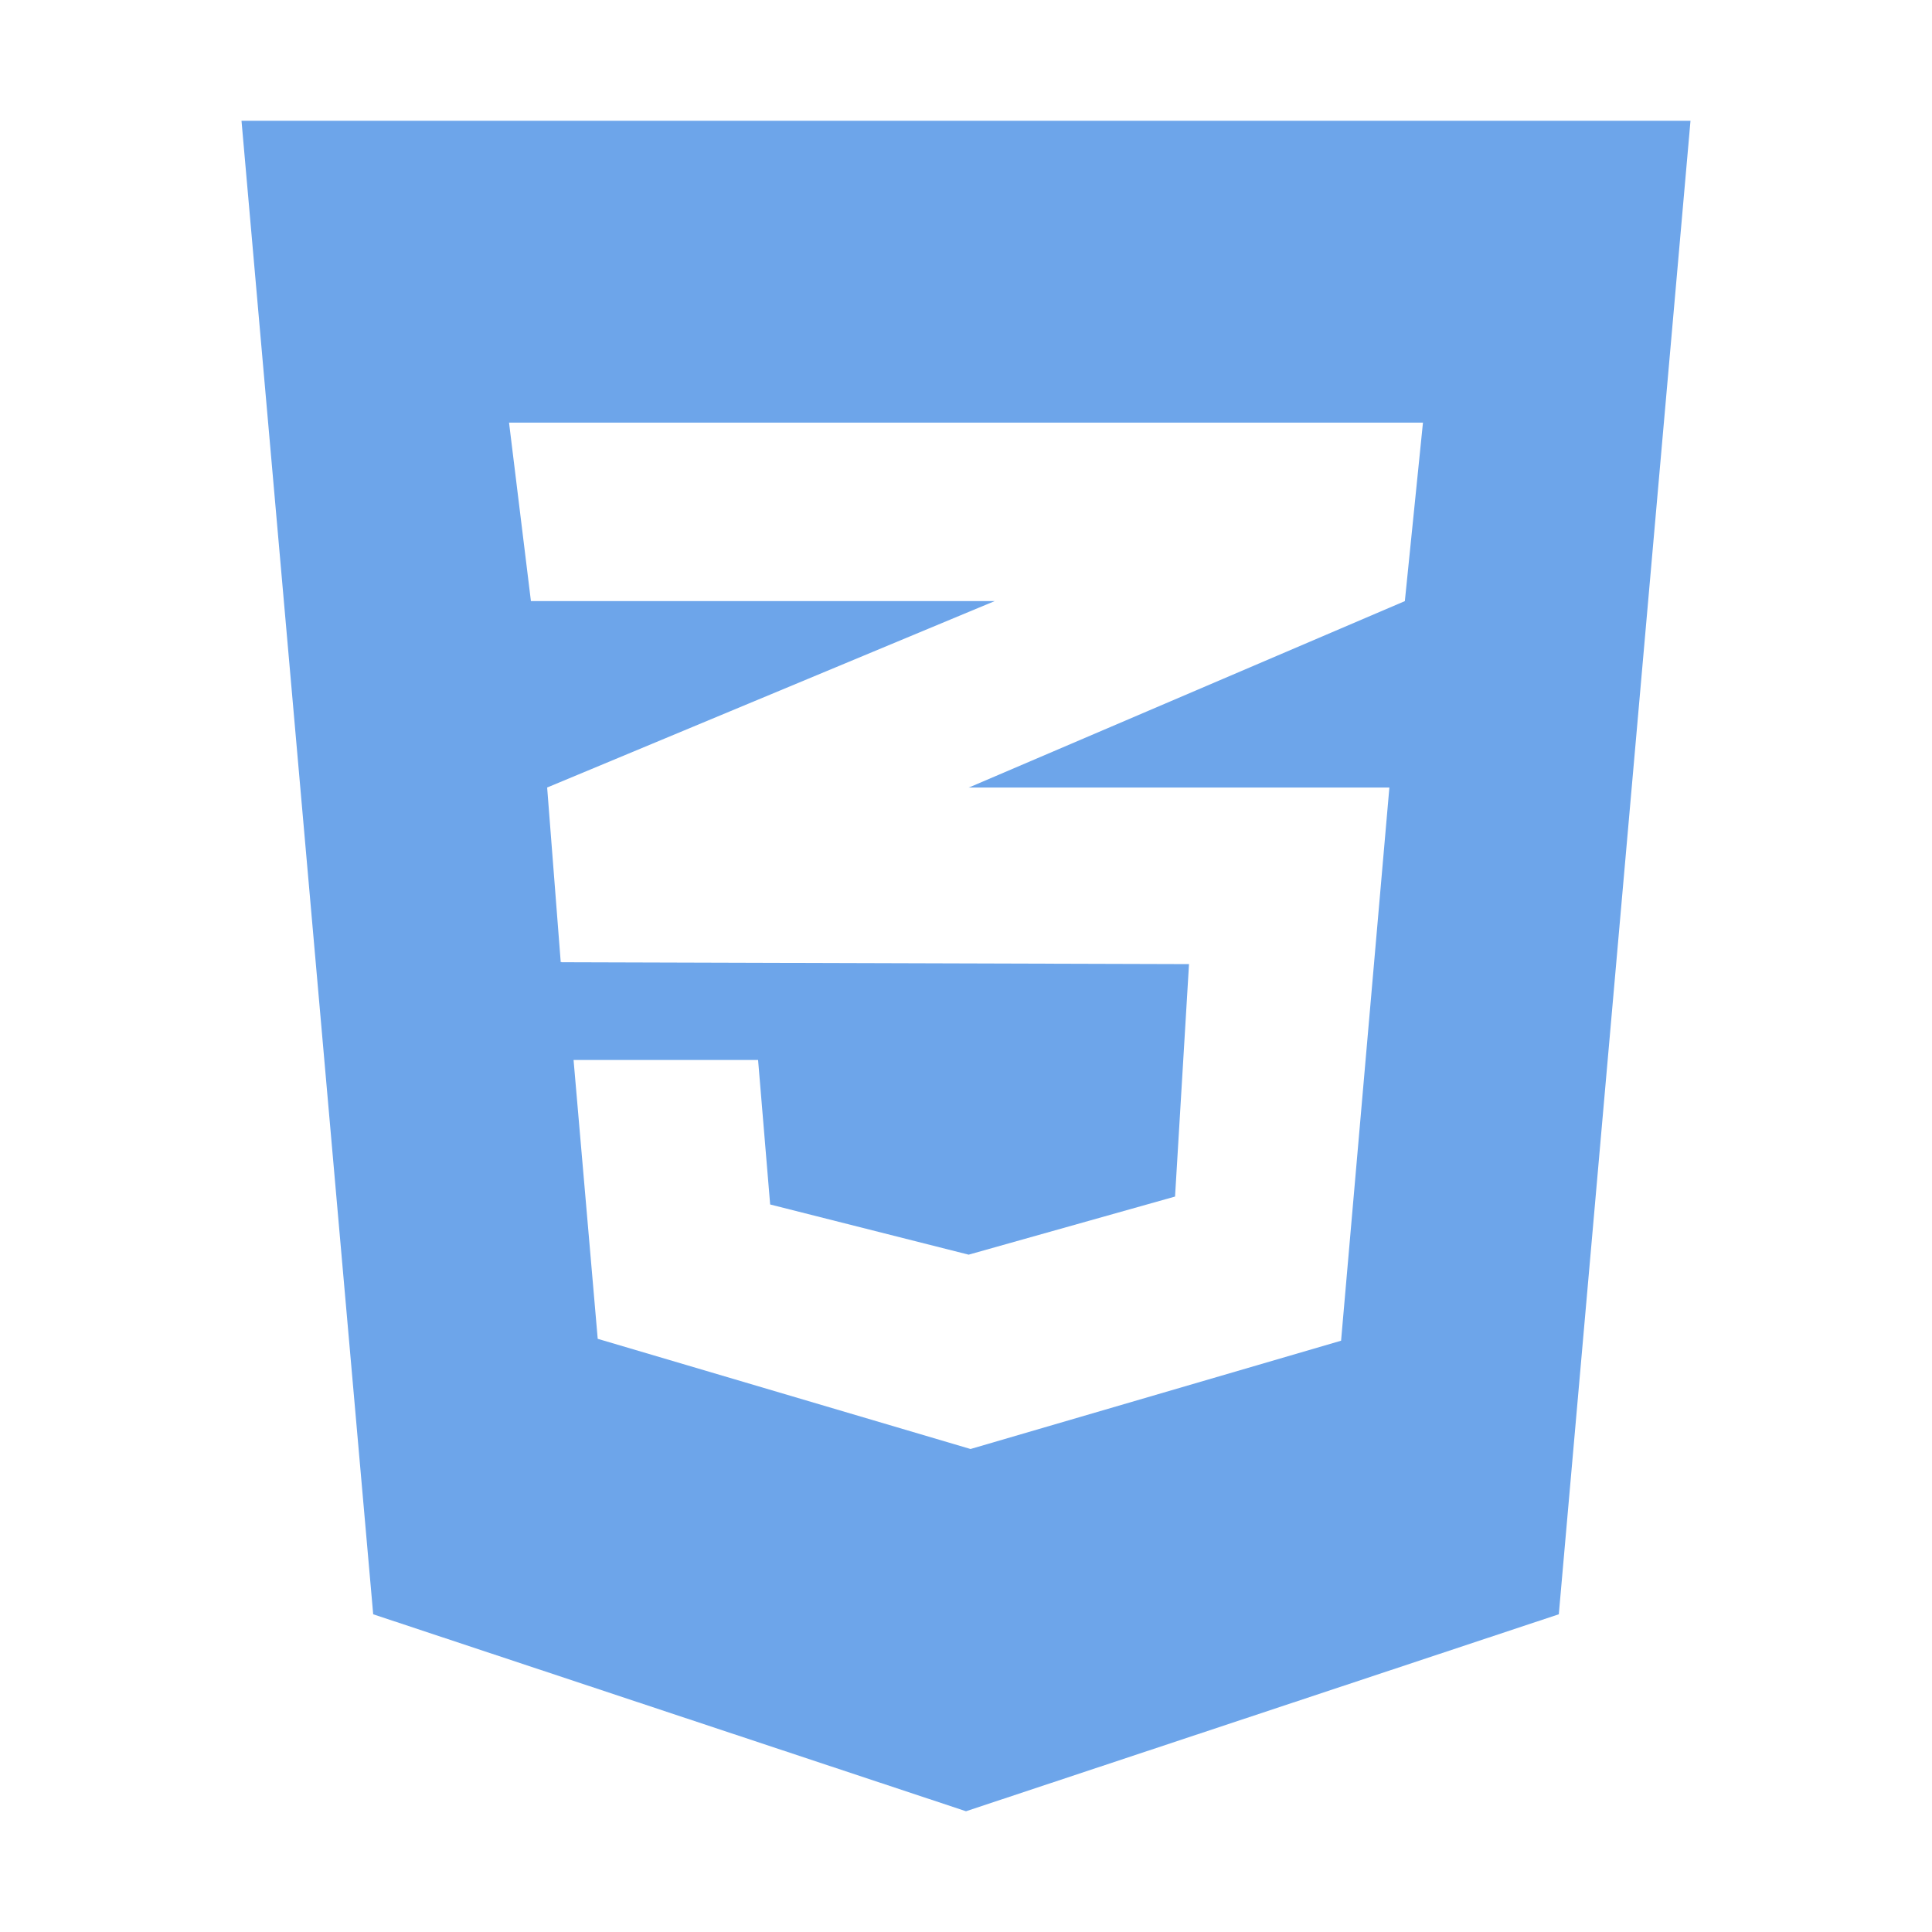
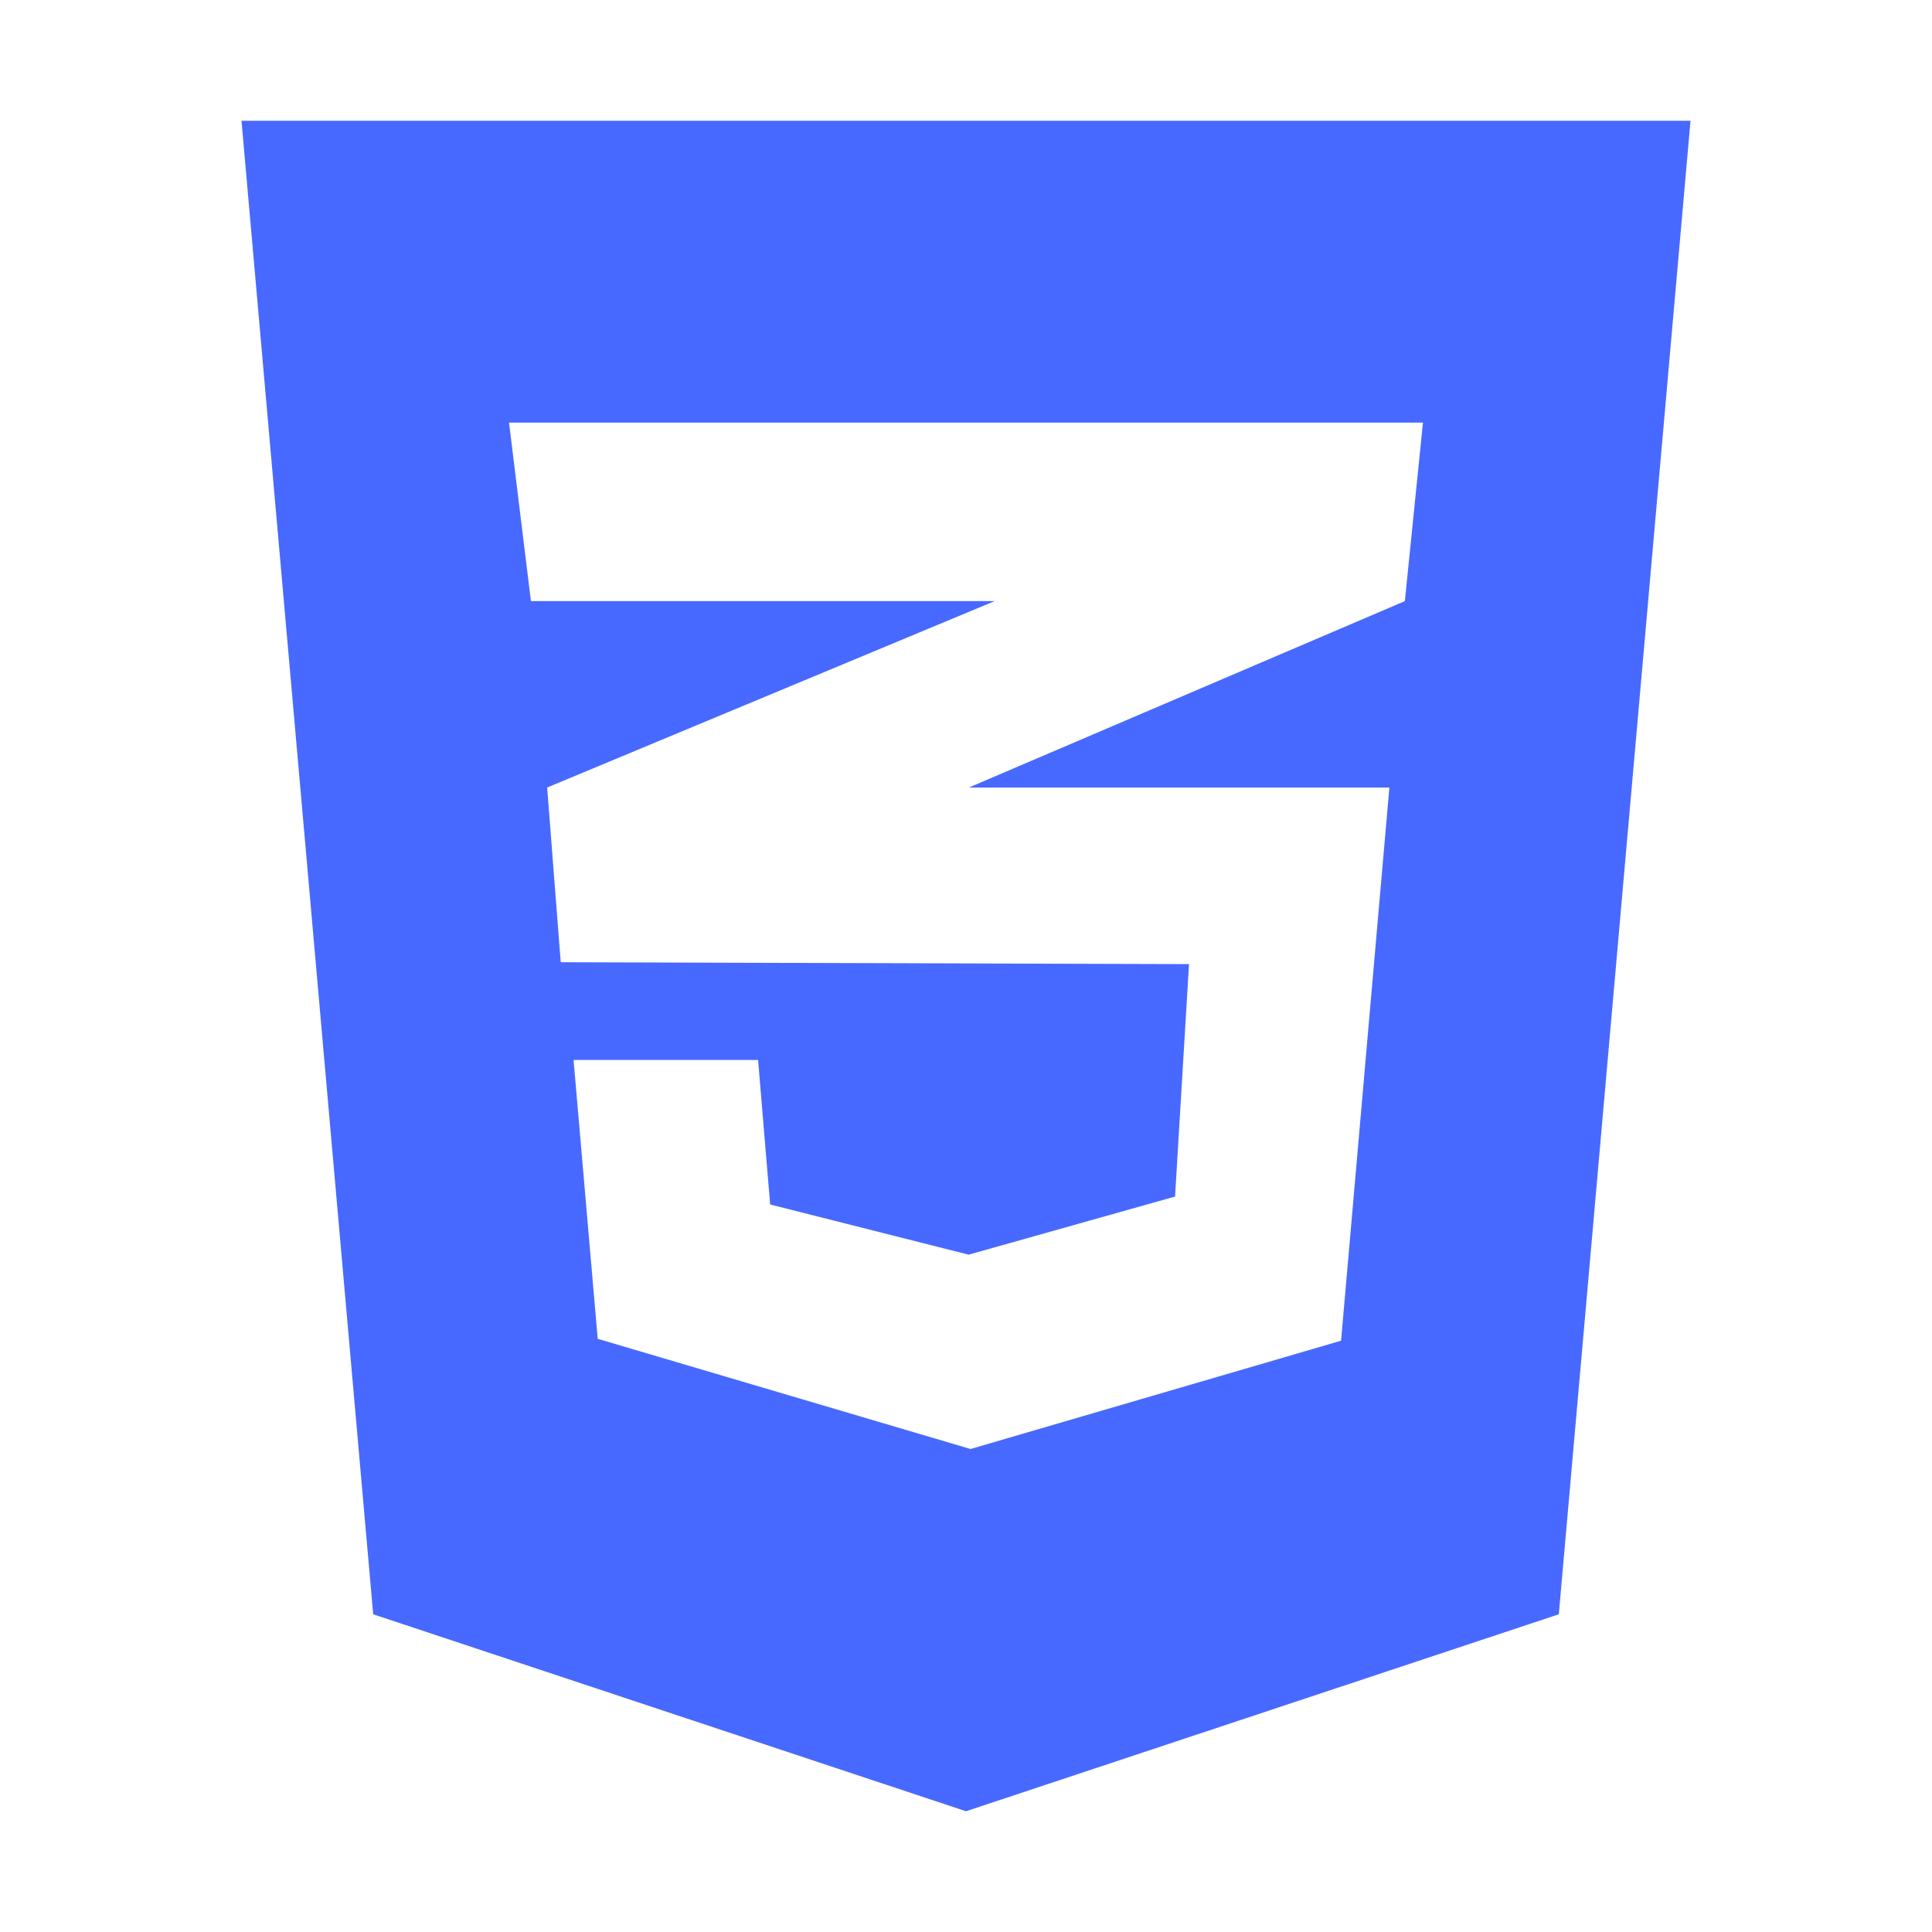
<svg xmlns="http://www.w3.org/2000/svg" width="60" height="60" aria-hidden="true" focusable="false" data-prefix="fab" data-icon="css3-alt" class="svg-inline--fa fa-css3-alt fa-w-12" role="img" viewBox="0 0 384 512">
-   <path fill="#6DA5EA" d="M0 32l34.9 395.8L192 480l157.1-52.2L384 32H0zm313.1 80l-4.8 47.3L193 208.6l-.3.1h111.5l-12.8 146.6-98.2 28.7-98.8-29.2-6.4-73.9h48.9l3.2 38.3 52.6 13.3 54.7-15.4 3.7-61.6-166.3-.5v-.1l-.2.1-3.6-46.3L193.1 162l6.5-2.7H76.7L70.9 112h242.2z" />
+   <path fill="#4769ff" d="M0 32l34.9 395.8L192 480l157.1-52.2L384 32H0zm313.1 80l-4.8 47.3L193 208.6l-.3.1h111.5l-12.8 146.6-98.2 28.7-98.8-29.2-6.4-73.9h48.9l3.2 38.3 52.6 13.3 54.7-15.4 3.7-61.6-166.3-.5v-.1l-.2.1-3.6-46.3L193.1 162l6.5-2.7H76.7L70.9 112h242.2z" />
</svg>
